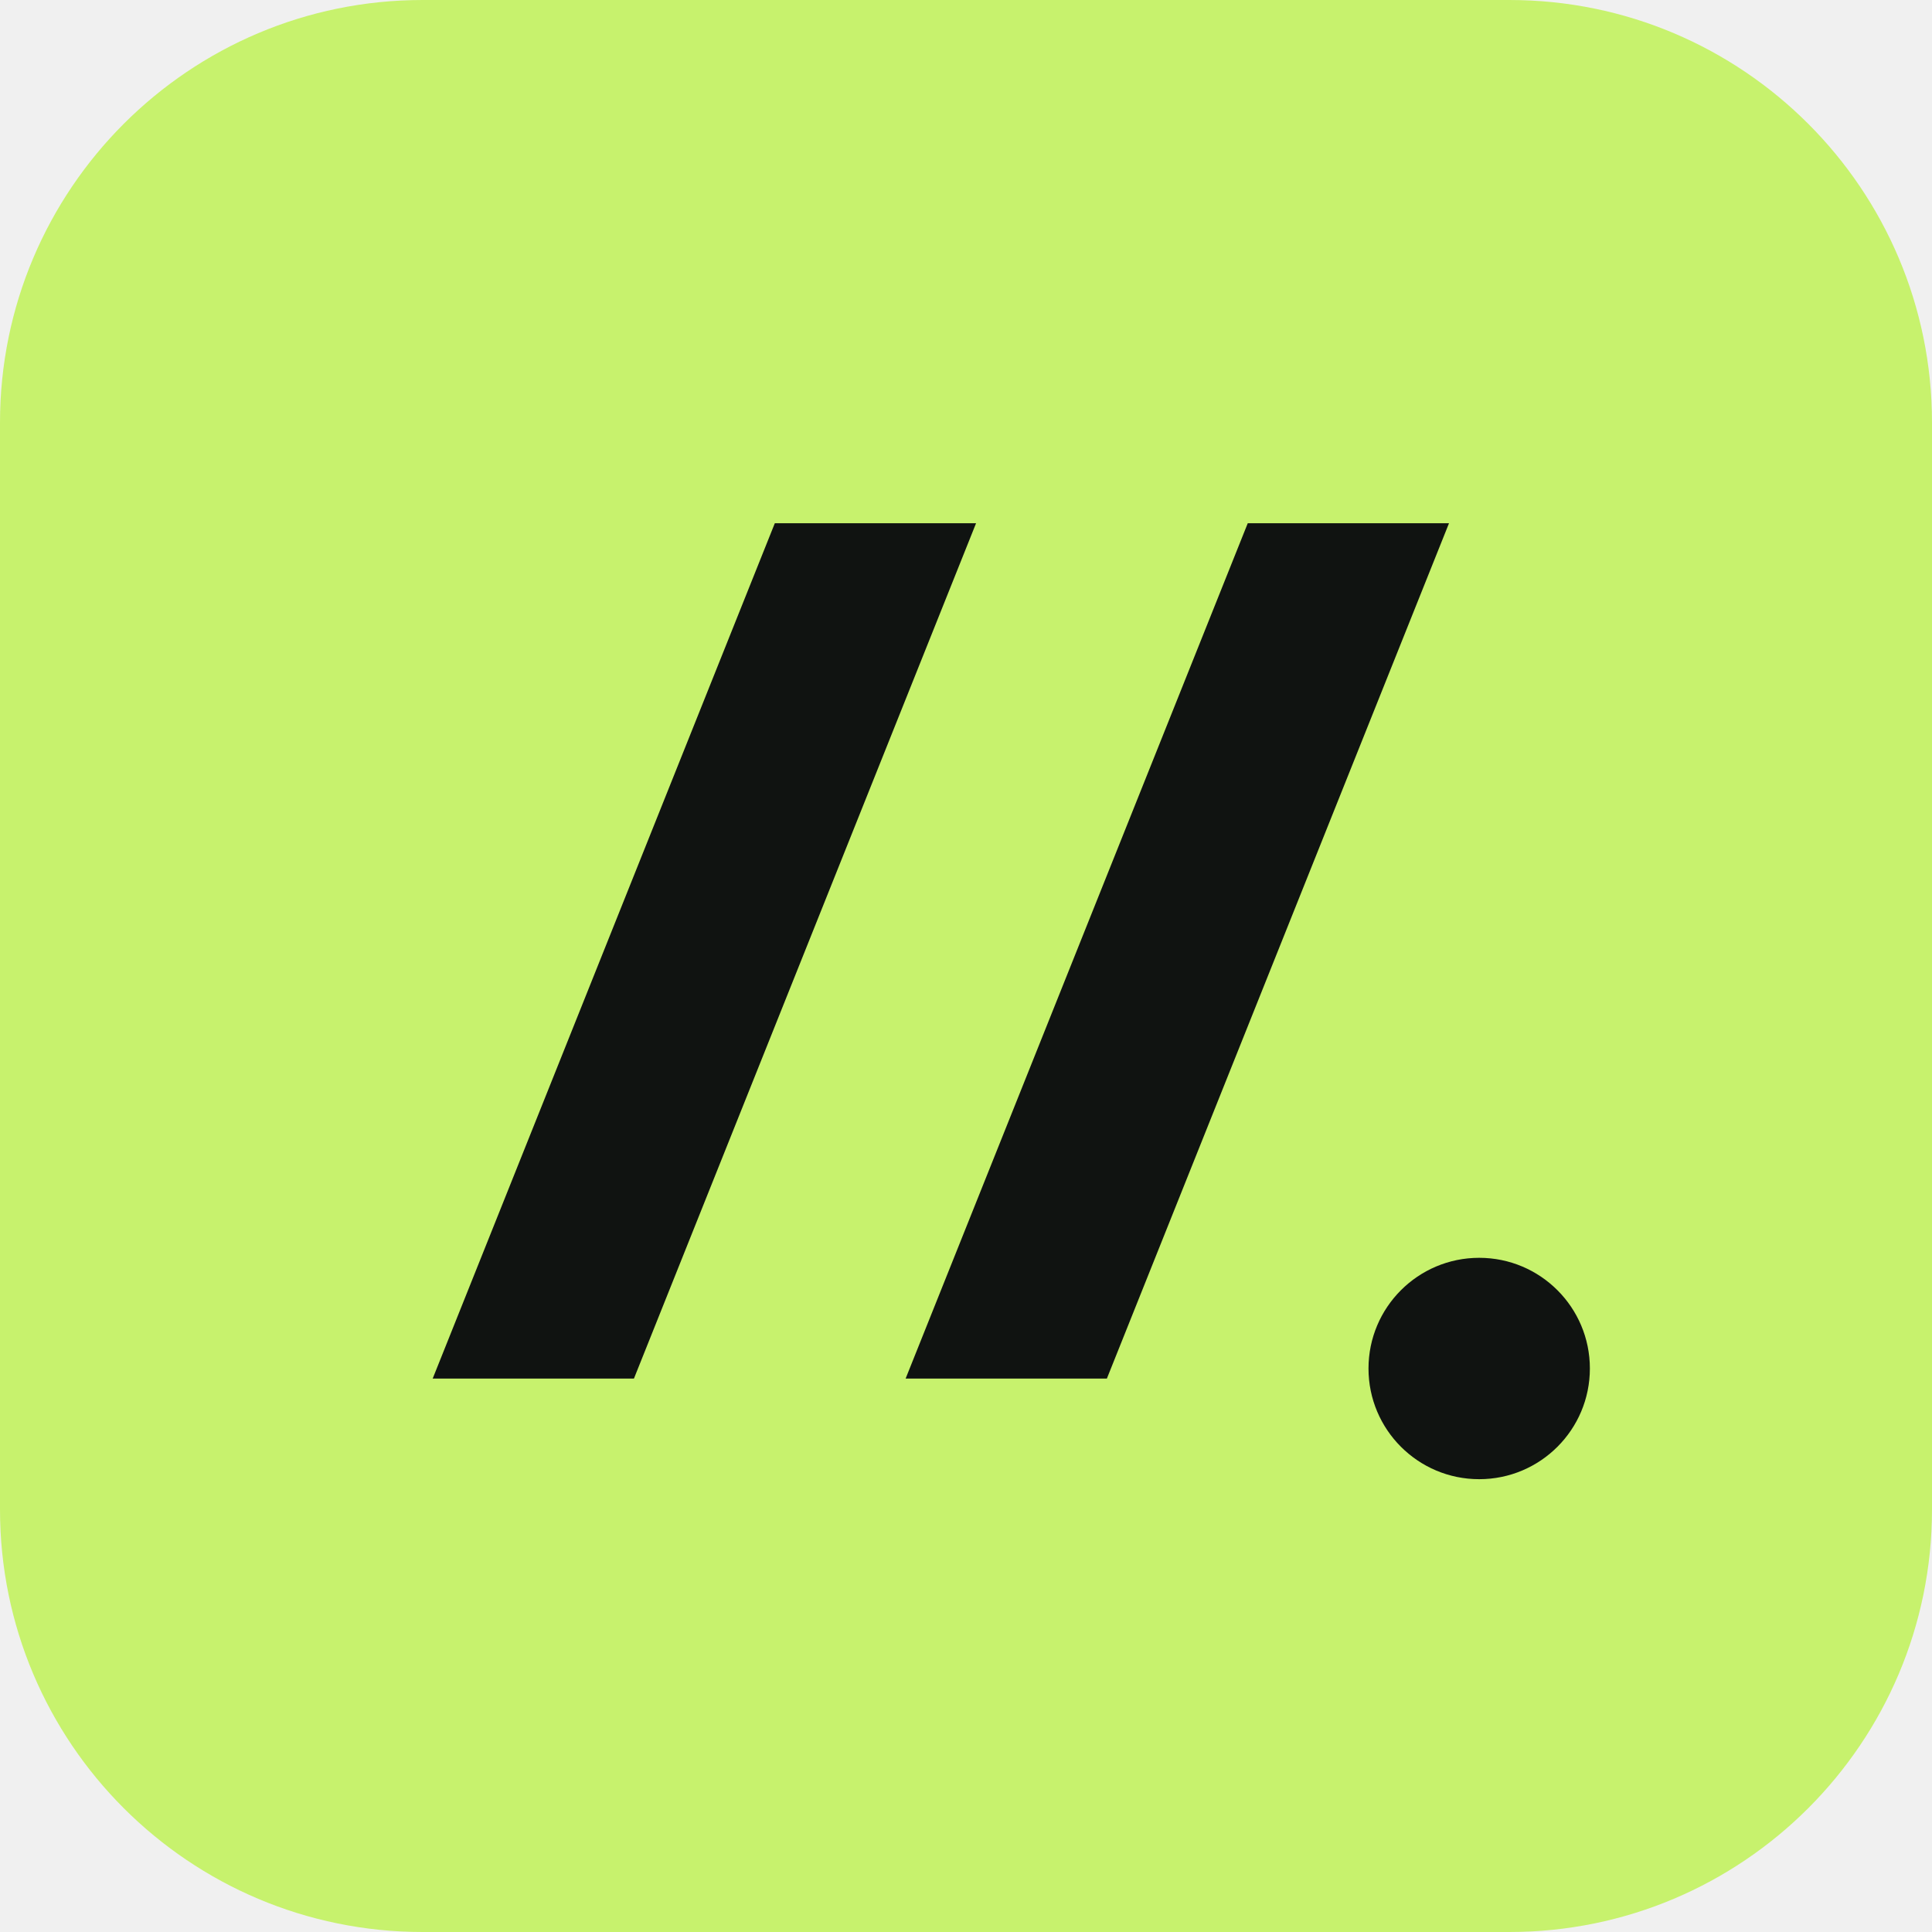
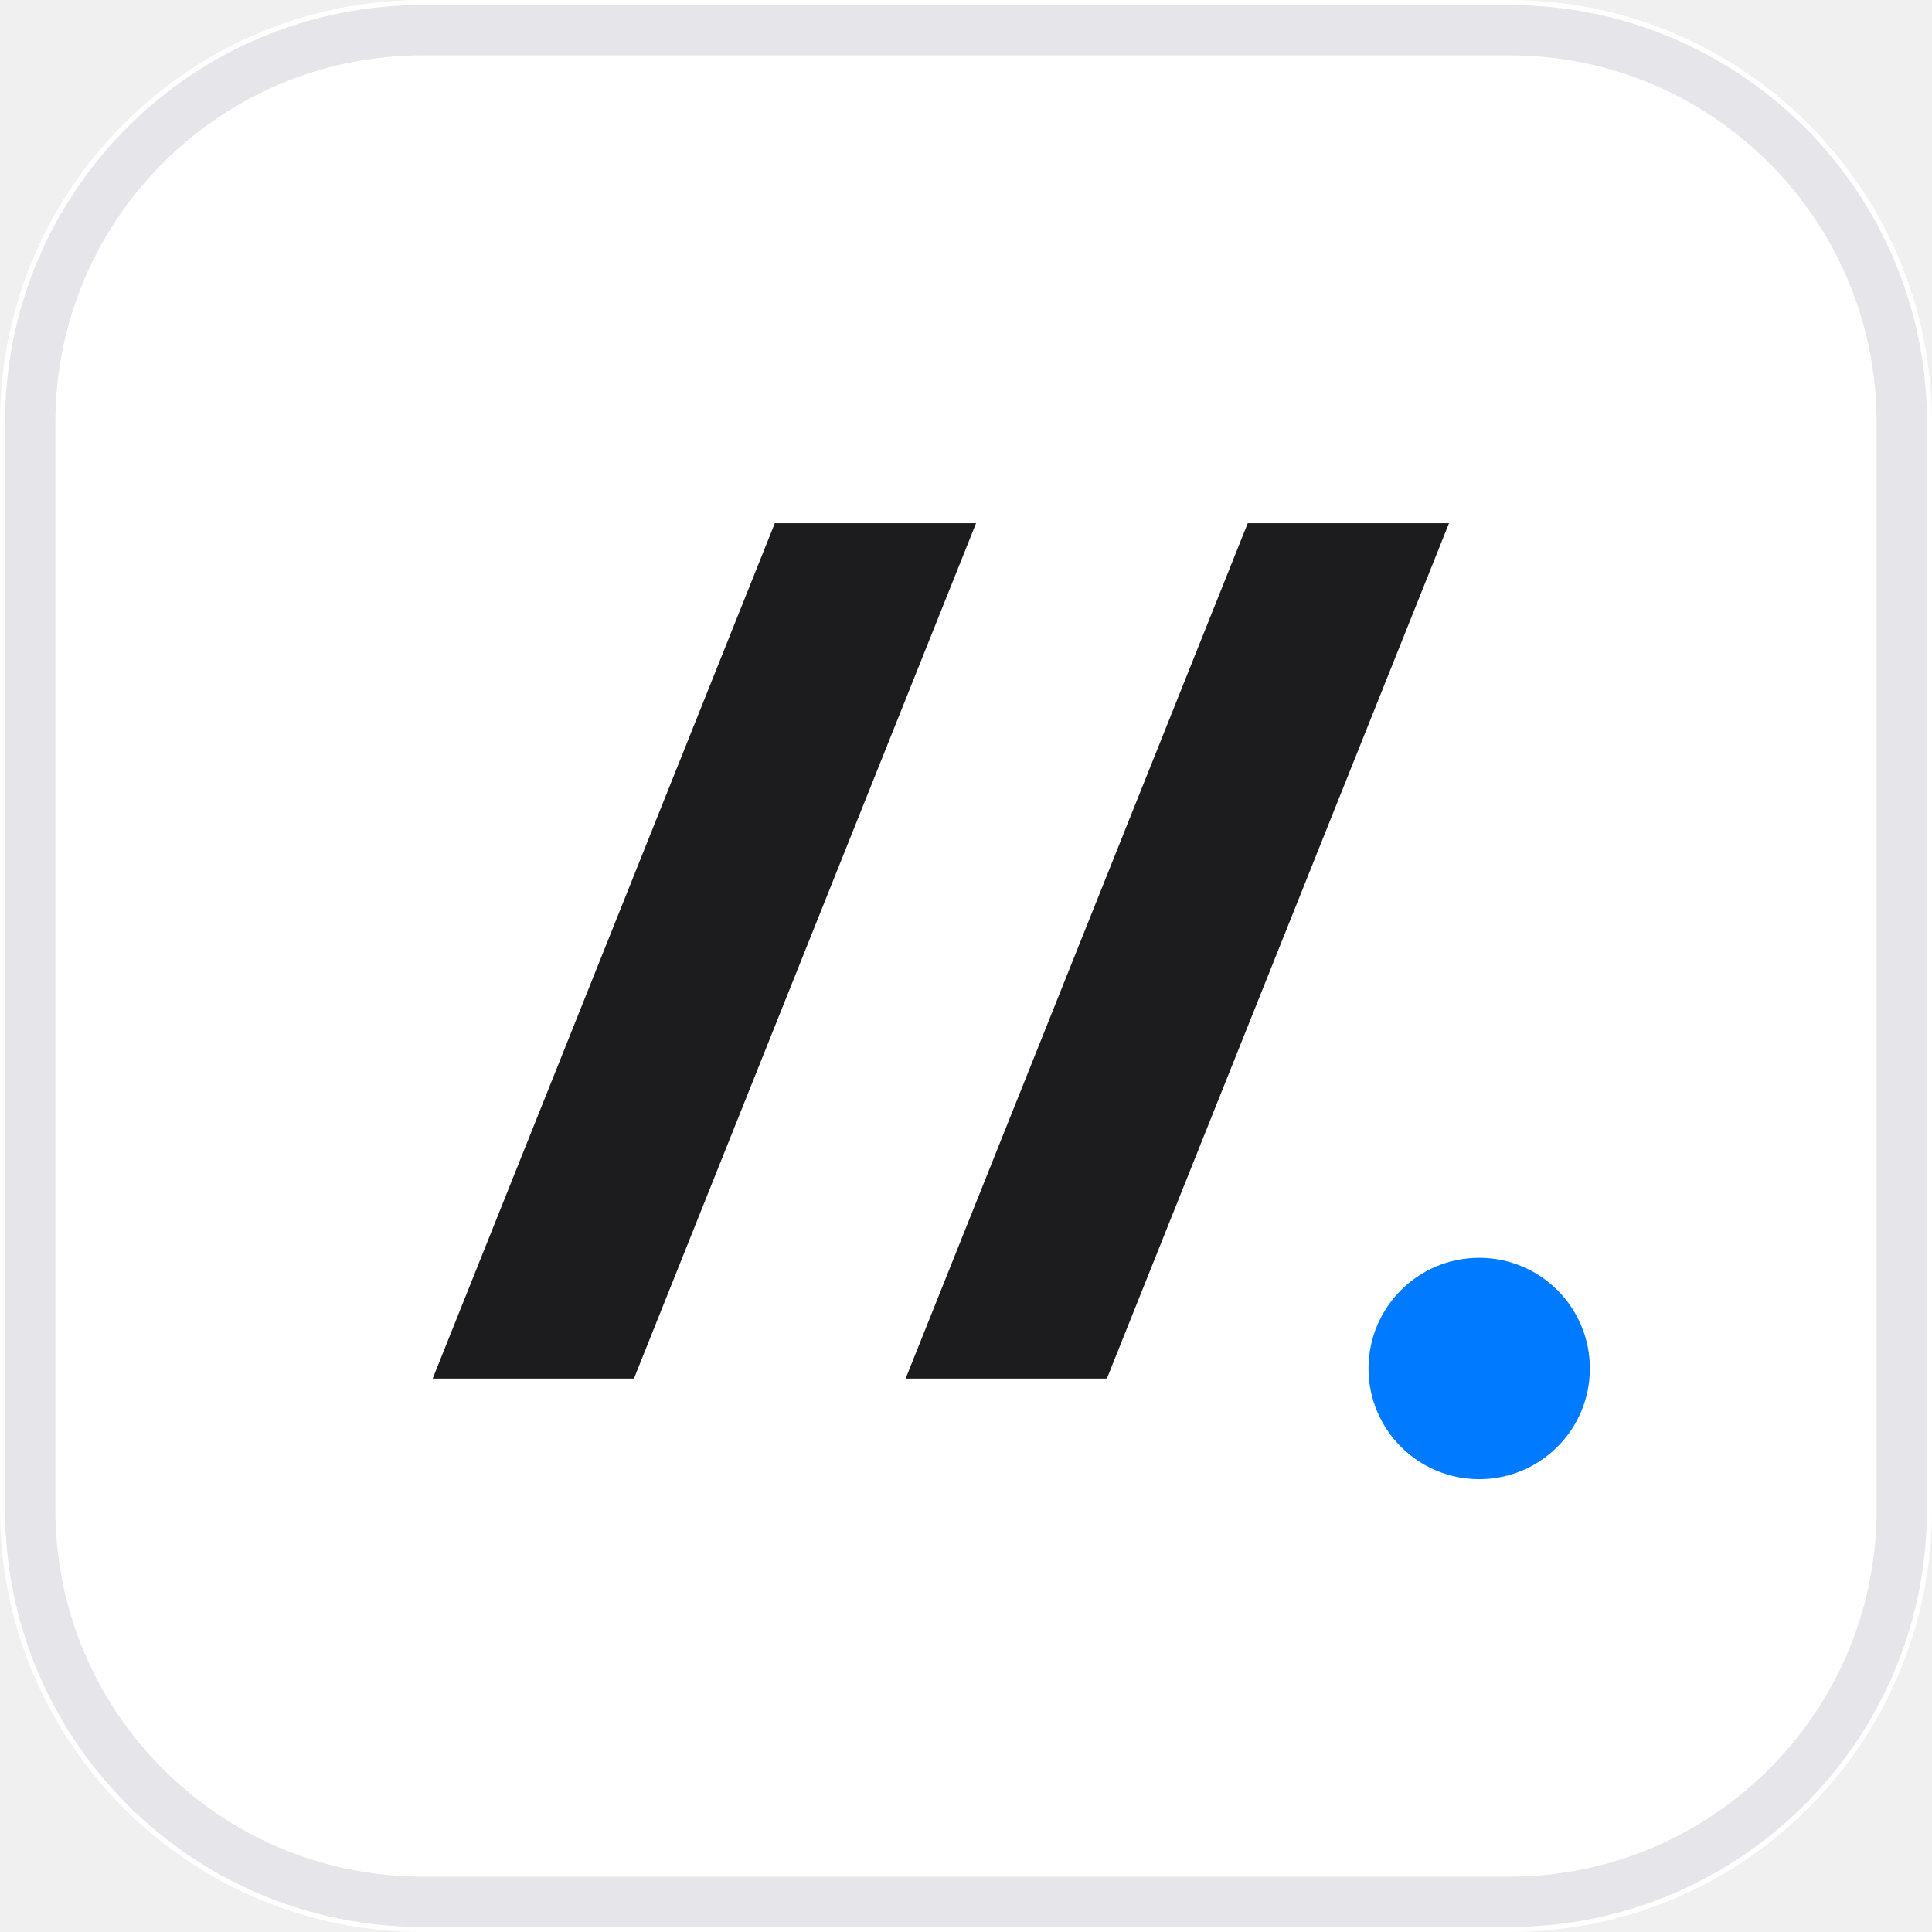
<svg xmlns="http://www.w3.org/2000/svg" viewBox="0 0 192 192">
-   <rect width="192" height="192" rx="42" fill="#c7f26d" />
-   <path d="M43 137 77 52h20l-34 85zm47 0 34-85h20l-34 85z" fill="#101311" />
-   <circle cx="147" cy="136" r="11" fill="#101311" />
+   <rect width="192" height="192" rx="42" fill="#ffffff" />
+   <rect x="3" y="3" width="186" height="186" rx="39" fill="none" stroke="#e5e5ea" stroke-width="5" />
+   <path d="M43 137 77 52h20l-34 85zm47 0 34-85h20l-34 85z" fill="#1c1c1e" />
+   <circle cx="147" cy="136" r="11" fill="#007aff" />
</svg>
